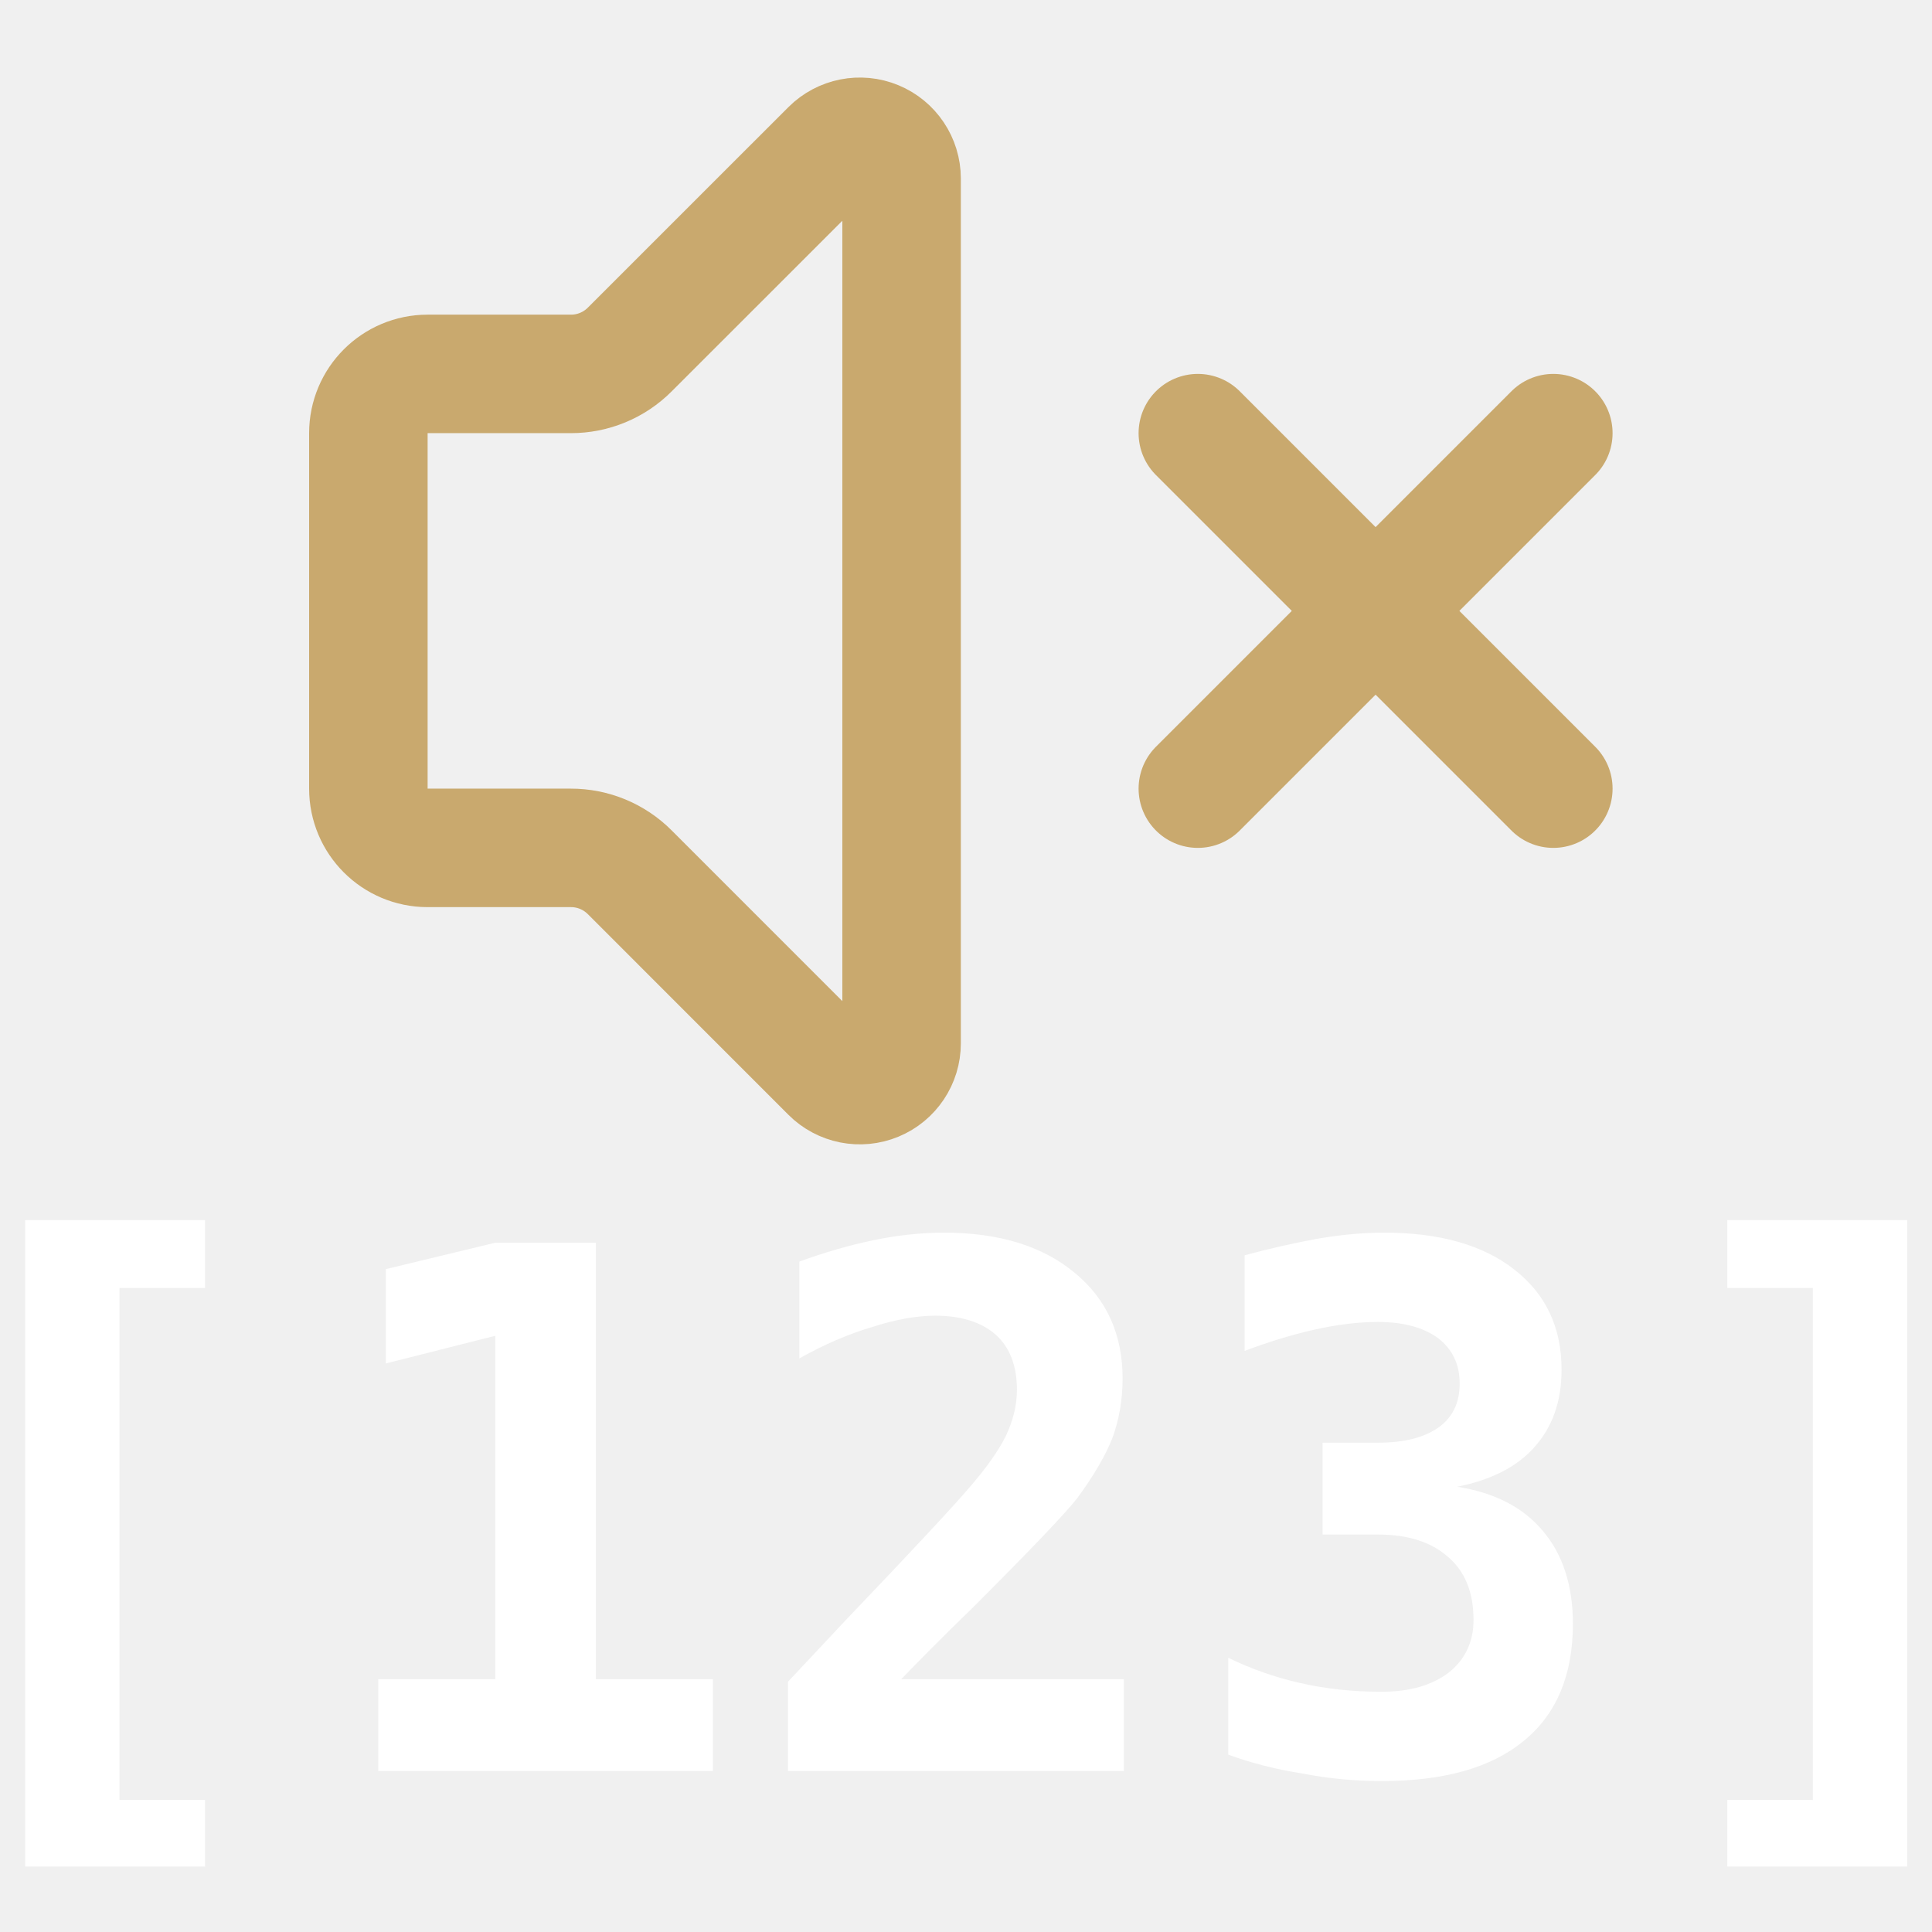
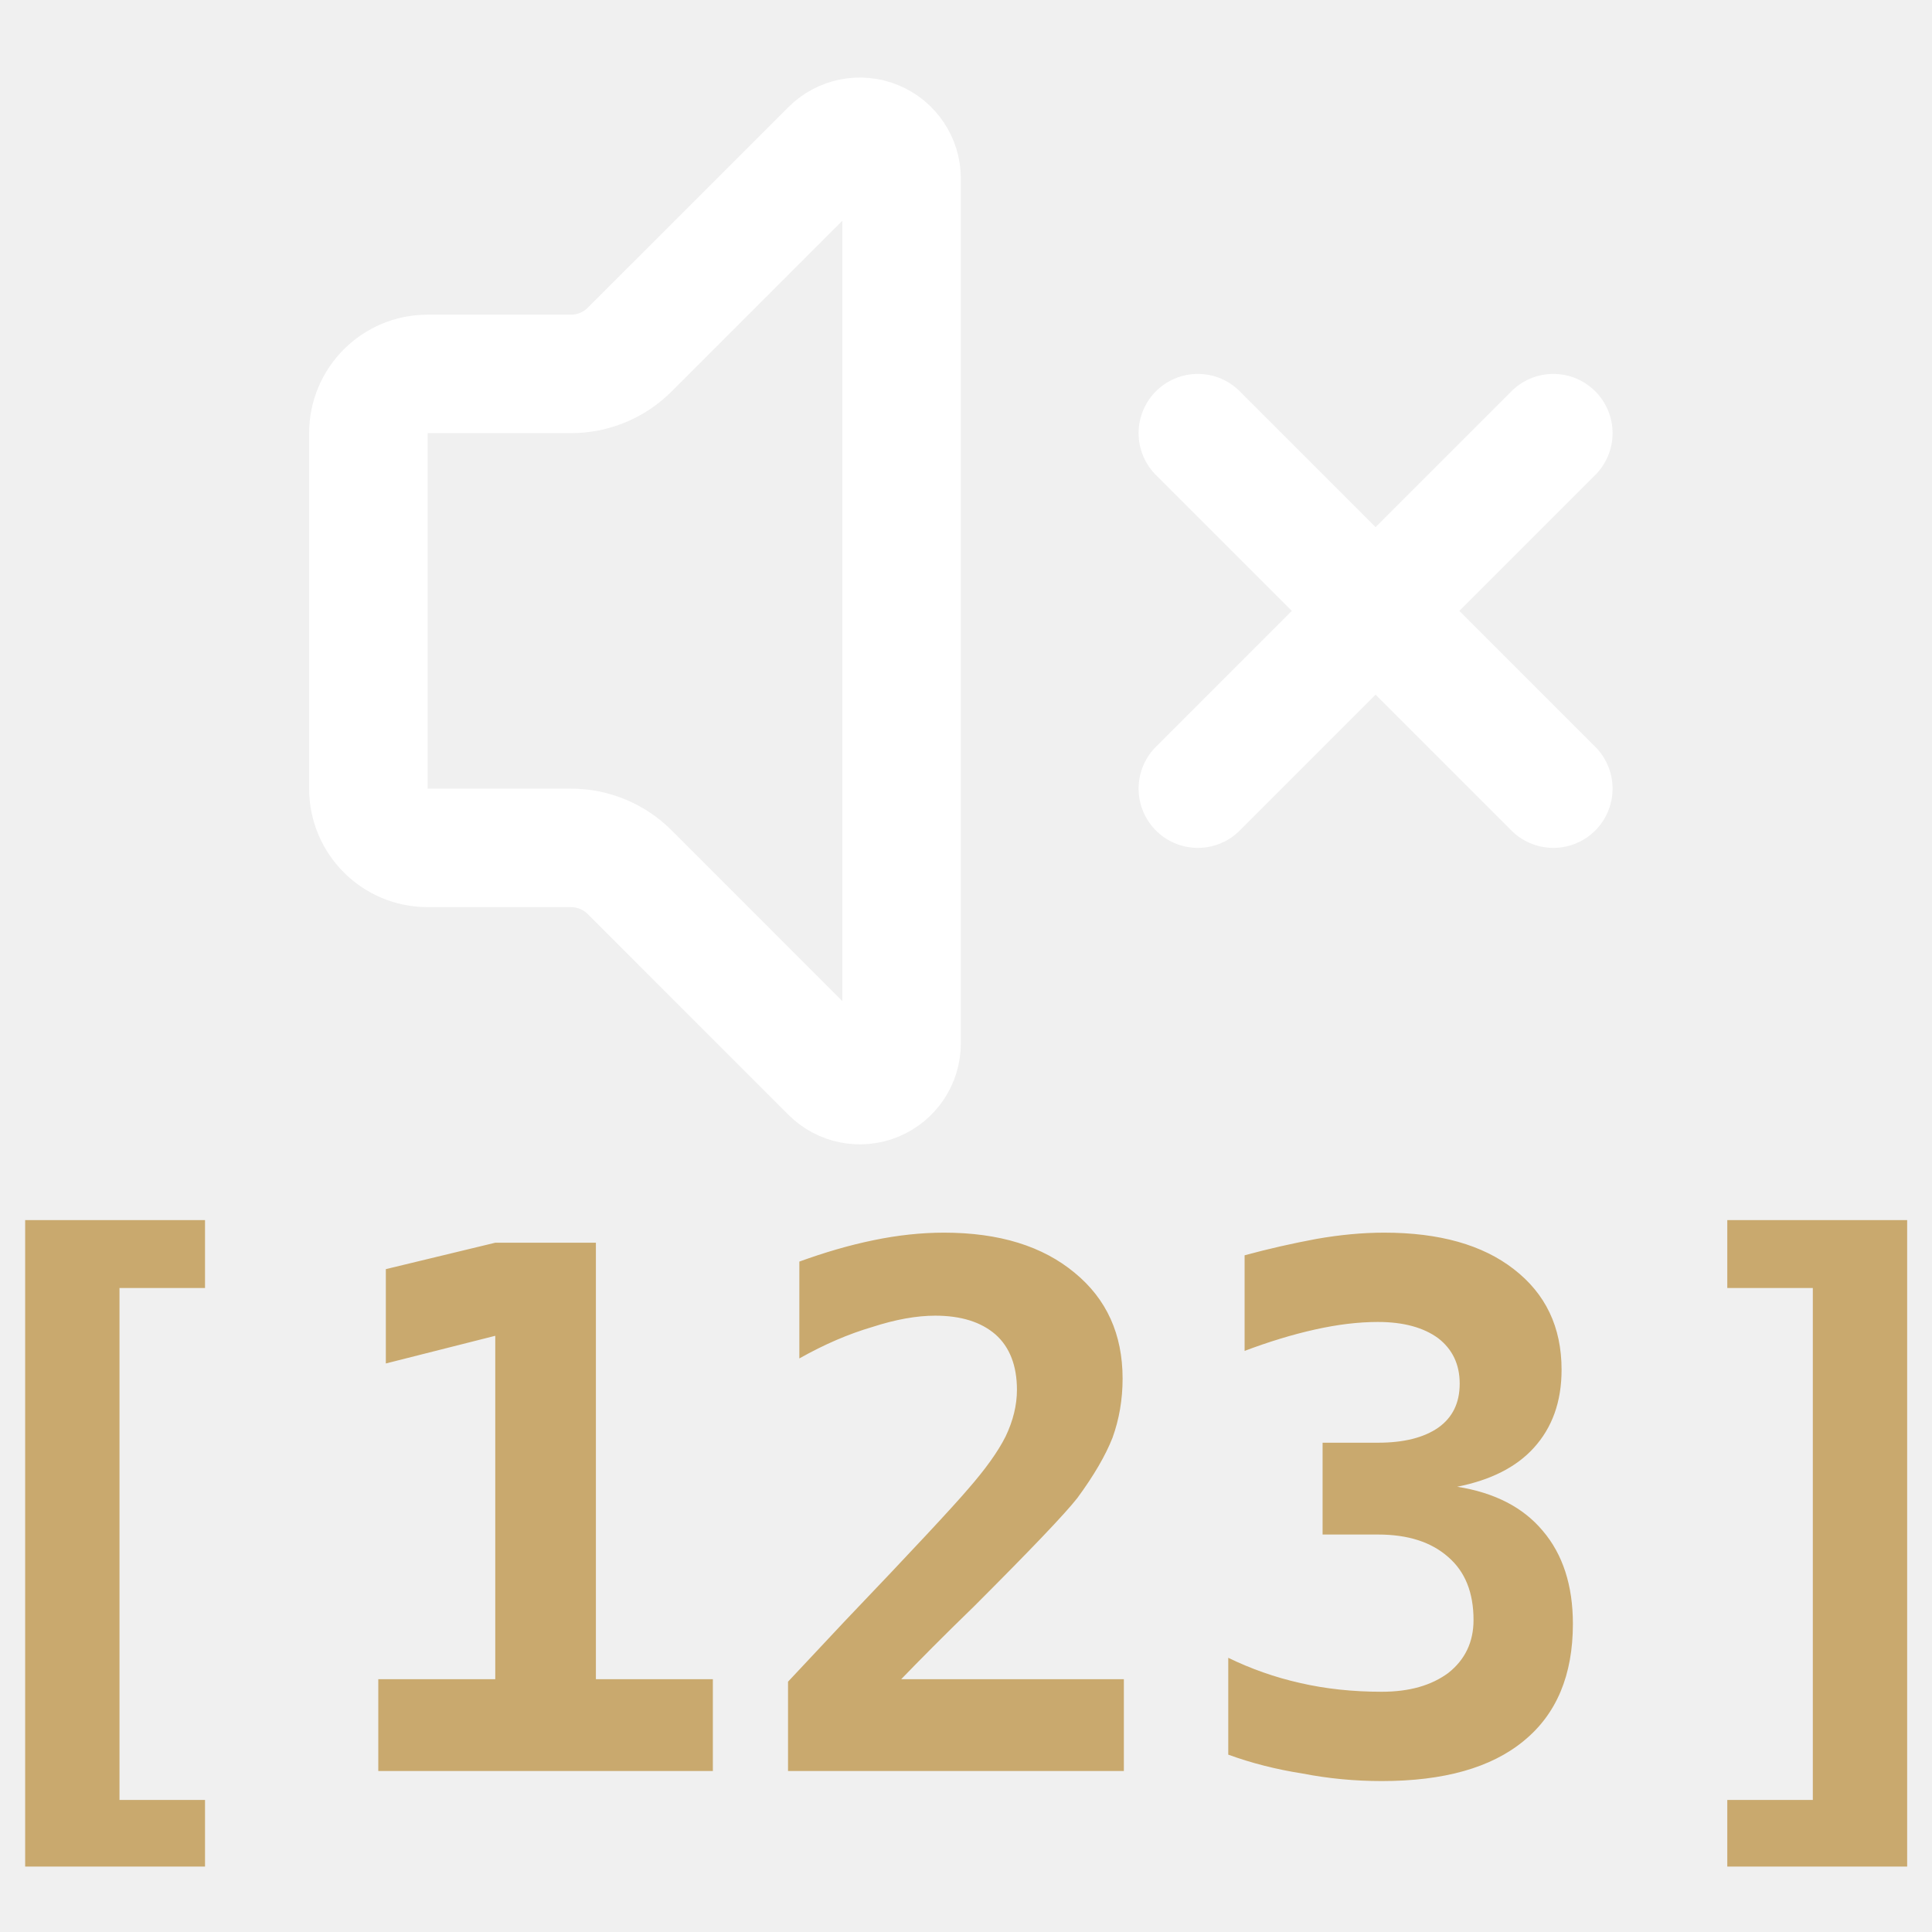
<svg xmlns="http://www.w3.org/2000/svg" width="24" height="24" viewBox="0 0 24 24" fill="none" stroke="#c9a96e" stroke-width="2" stroke-linecap="round" stroke-linejoin="round" version="1.1" id="svg2">
  <defs id="defs2" />
-   <g transform="matrix(0.7359984,0,0,0.7359984,3.104002,-1.24323)" id="g2">
+   <g transform="matrix(0.7359984,0,0,0.7359984,3.104002,-1.24323)" id="g2" stroke="#ffffff">
    <path d="M 11,4.702 A 0.705,0.705 0 0 0 9.797,4.204 L 6.413,7.587 A 1.4,1.4 0 0 1 5.416,8 H 3 A 1,1 0 0 0 2,9 v 6 a 1,1 0 0 0 1,1 h 2.416 a 1.4,1.4 0 0 1 0.997,0.413 l 3.383,3.384 A 0.705,0.705 0 0 0 11,19.298 Z" id="path1" />
    <line x1="22" x2="16" y1="9" y2="15" id="line1" />
    <line x1="16" x2="22" y1="9" y2="15" id="line2" />
  </g>
-   <text x="12" y="22" font-family="monospace" font-size="9" fill="#c9a96e" stroke="none" text-anchor="middle" font-weight="bold" id="text2" style="fill:#ffffff;fill-opacity:1">[123]</text>
+   <text x="12" y="22" font-family="monospace" font-size="9" fill="#c9a96e" stroke="none" text-anchor="middle" font-weight="bold" id="text2" style="fill-opacity:1">[123]</text>
</svg>
